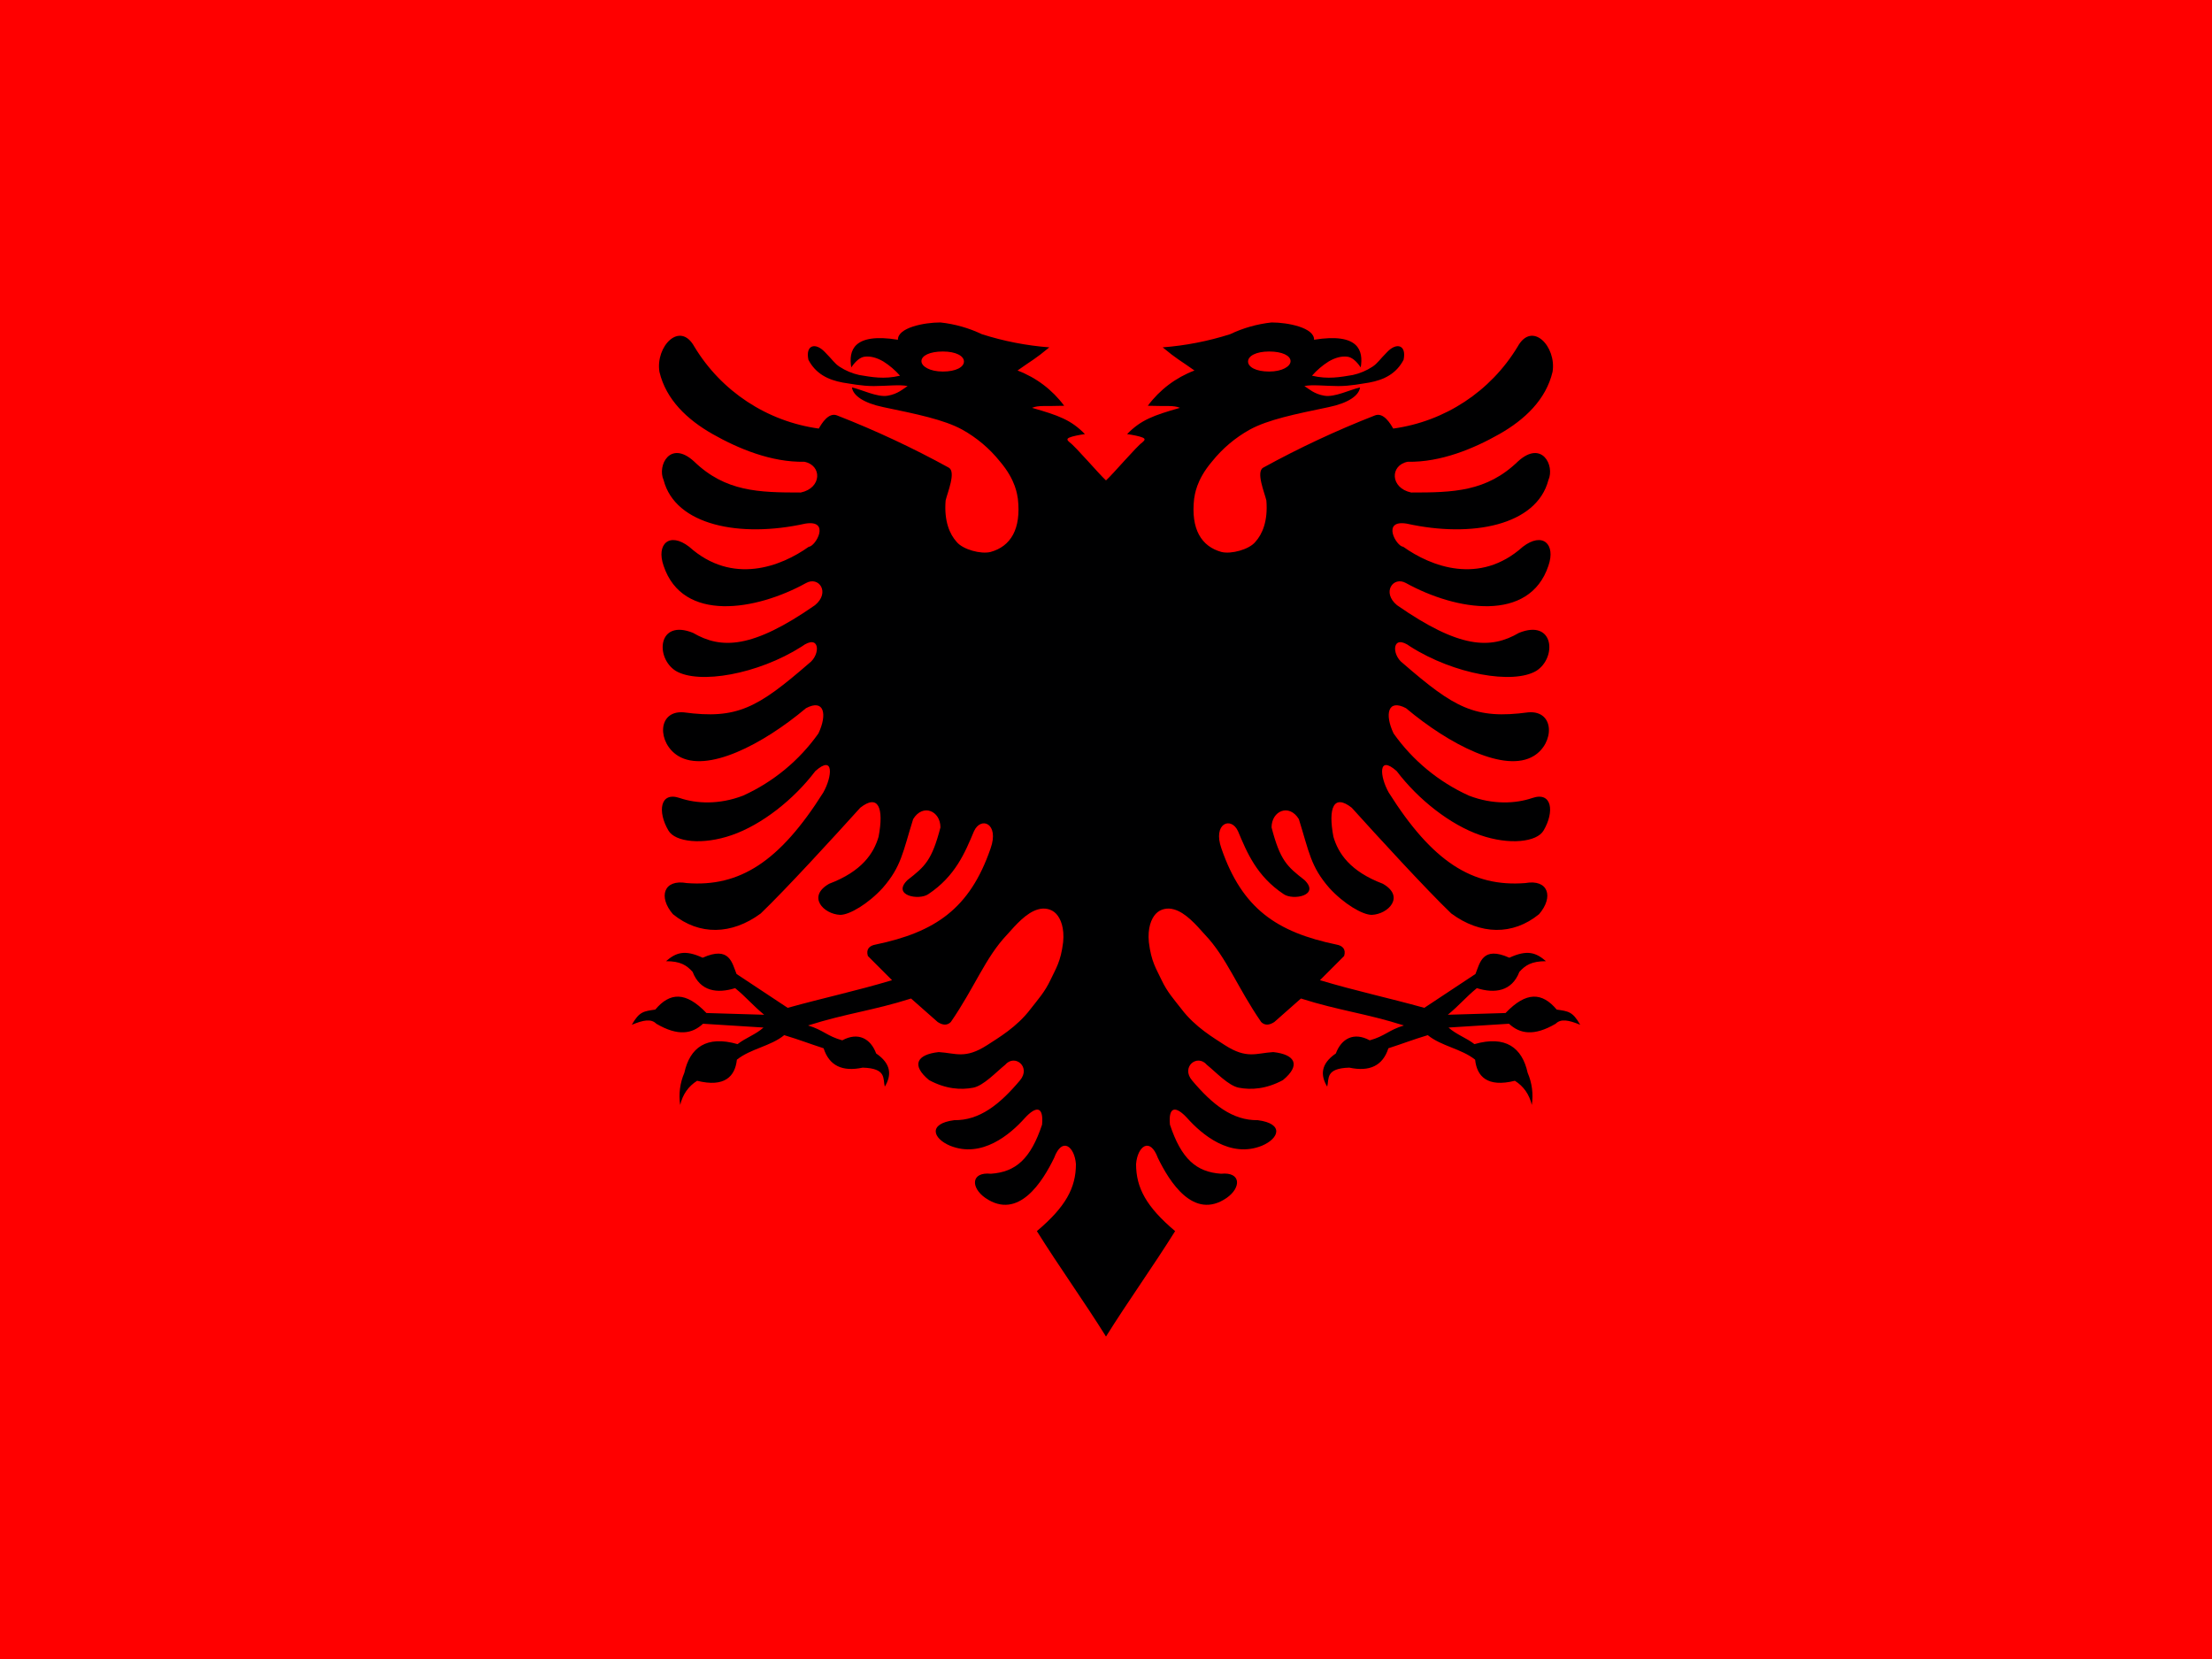
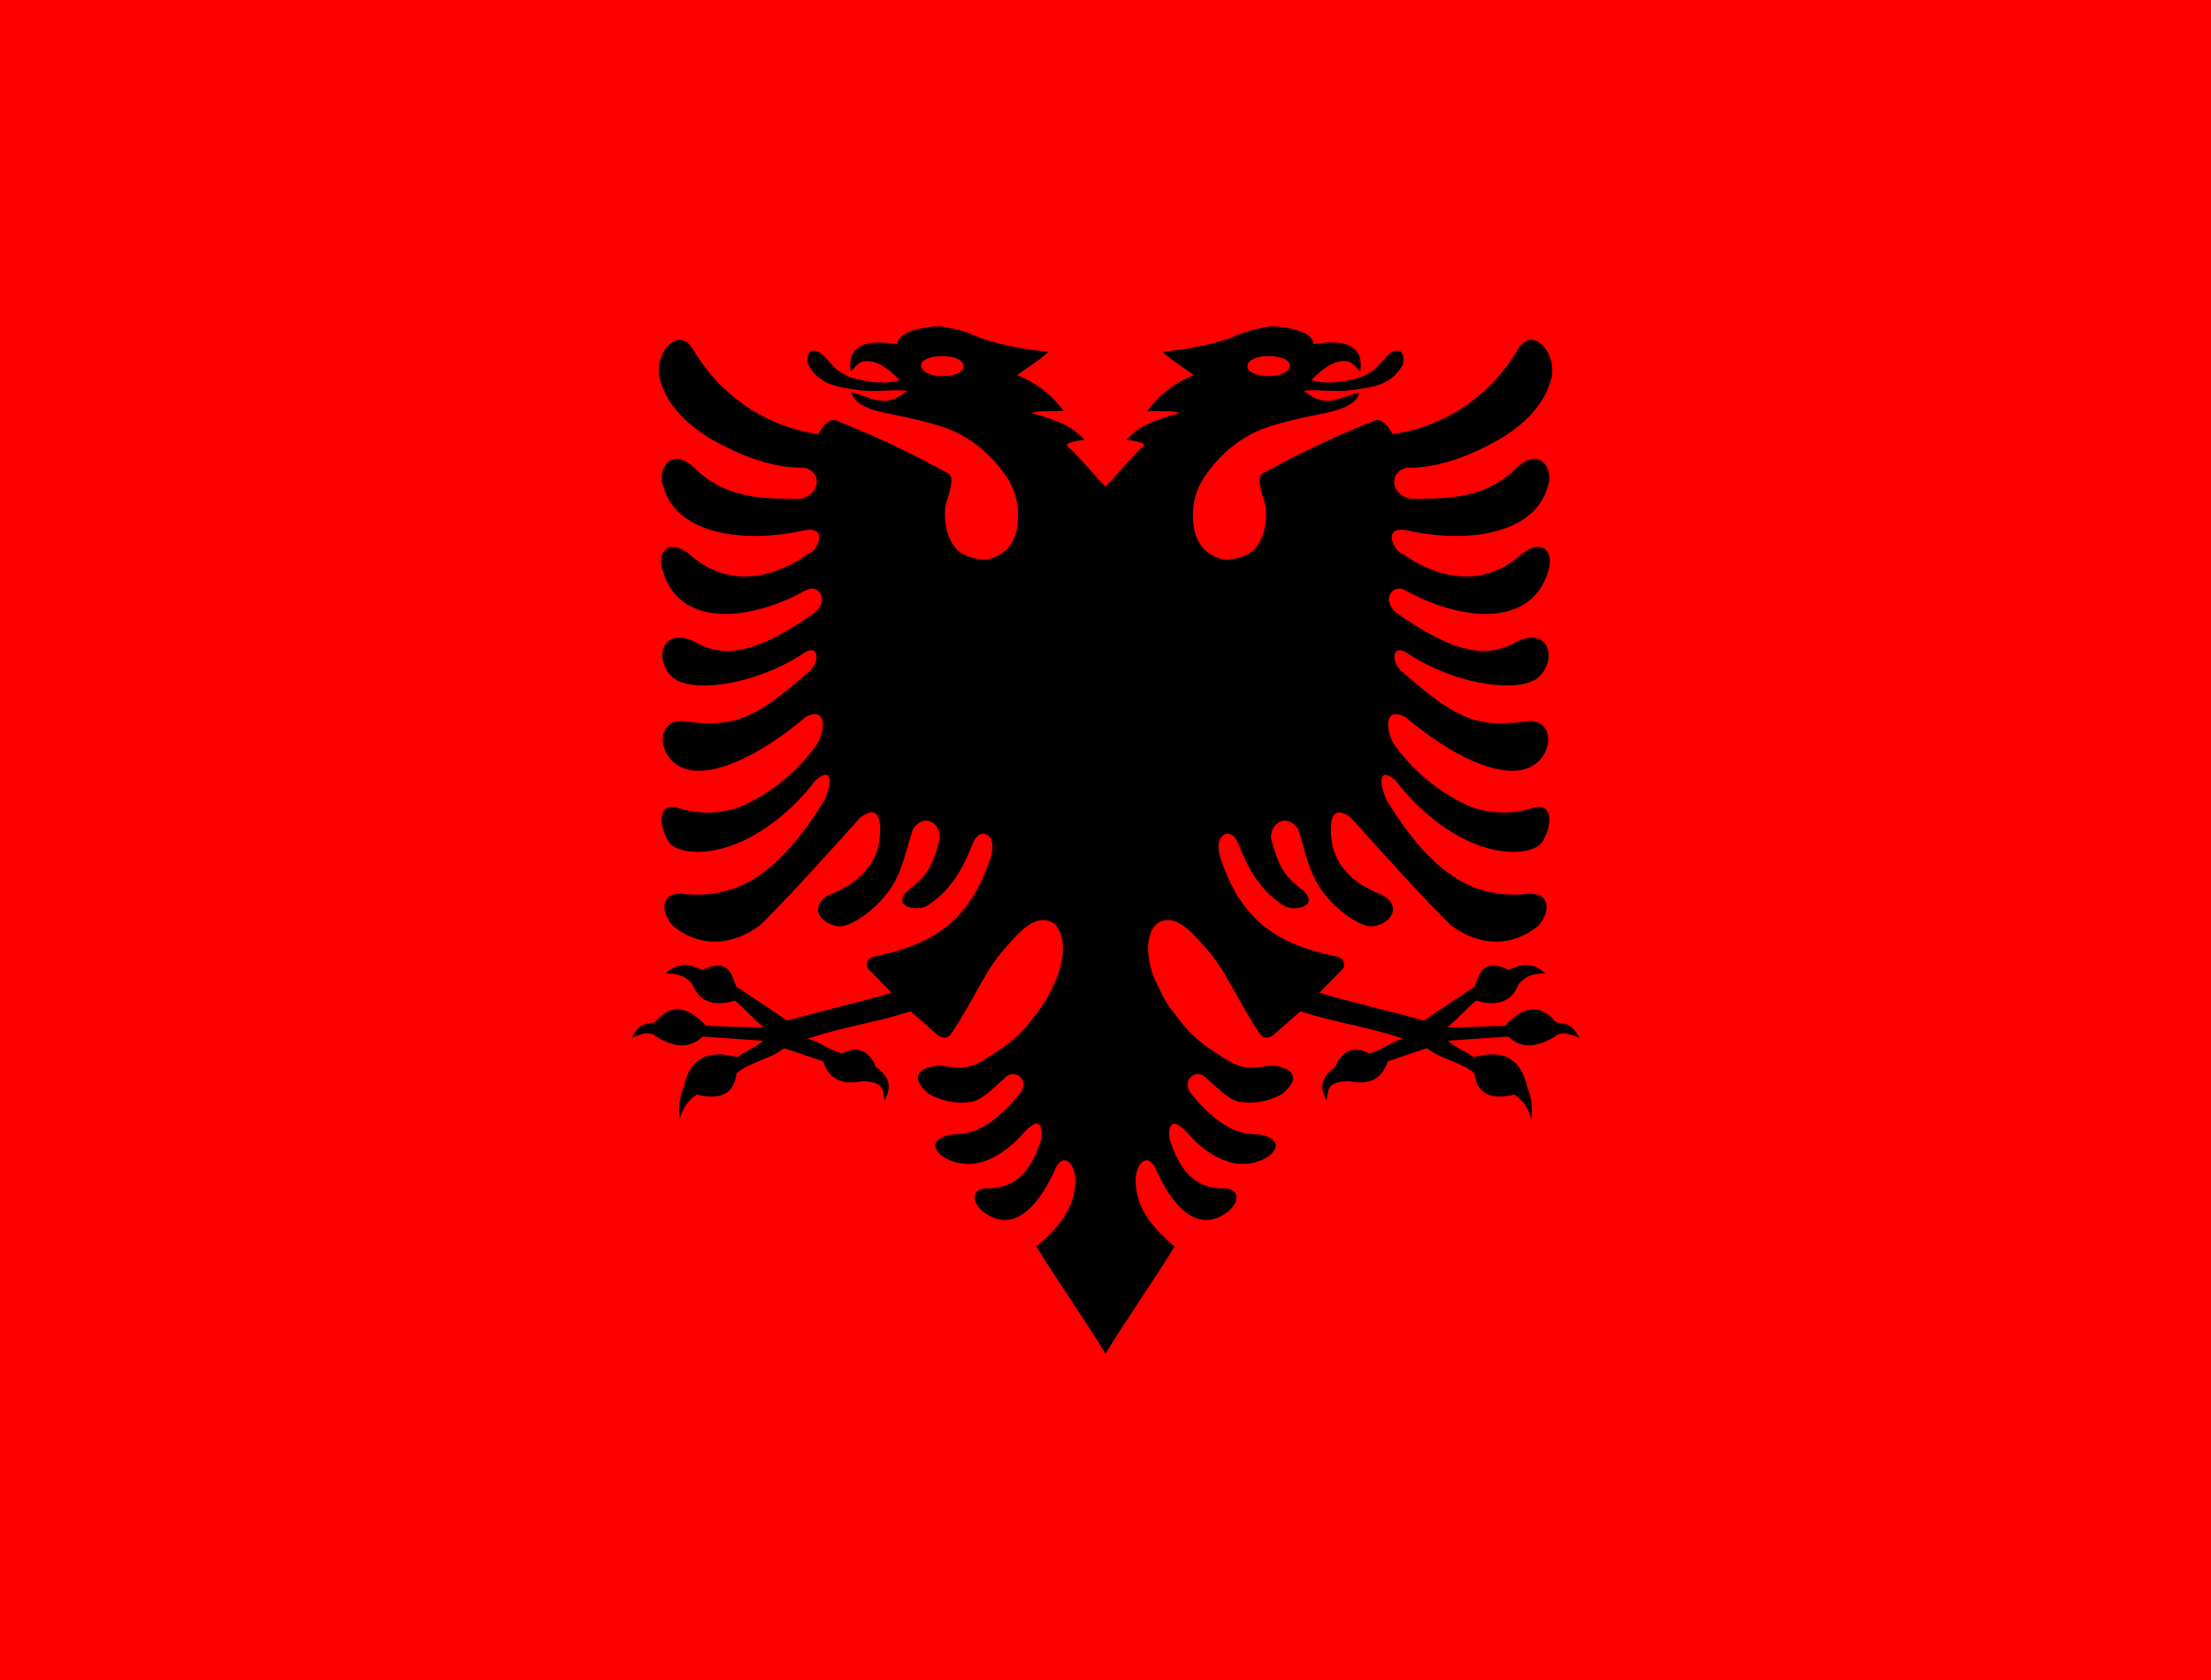
- <svg xmlns="http://www.w3.org/2000/svg" xmlns:xlink="http://www.w3.org/1999/xlink" id="flag-icons-al" viewBox="0 0 640 480">
-   <path fill="red" d="M0 0h640v480H0z" />
-   <path id="al-a" fill="#000001" d="M272 93.3c-4.6 0-12.3 1.5-12.2 5-13-2.1-14.3 3.2-13.5 8q2-2.9 3.9-3.1 2.5-.3 5.4 1.4a22 22 0 0 1 4.8 4.1c-4.6 1.1-8.2.4-11.8-.2a17 17 0 0 1-5.7-2.4c-1.5-1-2-2-4.3-4.3-2.7-2.8-5.6-2-4.7 2.3 2.1 4 5.6 5.8 10 6.6 2.1.3 5.3 1 8.9 1s7.6-.5 9.8 0c-1.3.8-2.8 2.3-5.8 2.8s-7.5-1.8-10.3-2.4c.3 2.3 3.3 4.5 9.1 5.7 9.6 2 17.5 3.6 22.8 6.5a37 37 0 0 1 10.9 9.2c4.7 5.5 5 9.8 5.2 10.8 1 8.8-2.1 13.8-7.9 15.4-2.8.7-8-.7-9.8-2.9-2-2.2-3.7-6-3.2-12 .5-2.2 3.1-8.3.9-9.5a274 274 0 0 0-32.3-15.1c-2.5-1-4.5 2.4-5.3 3.8a50 50 0 0 1-36-23.7c-4.2-7.6-11.3 0-10.1 7.3 1.9 8 8 13.8 15.4 18s17 8.2 26.5 8c5.2 1 5.1 7.6-1 8.9-12.1 0-21.8-.2-30.9-9-6.9-6.3-10.7 1.2-8.8 5.4 3.4 13.1 22.1 16.8 41 12.6 7.4-1.2 3 6.6 1 6.7-8 5.7-22.1 11.2-34.6 0-5.7-4.4-9.6-.8-7.4 5.5 5.5 16.5 26.7 13 41.2 5 3.7-2.1 7.1 2.7 2.6 6.4-18.1 12.6-27.1 12.8-35.3 8-10.2-4.1-11 7.2-5 11 6.7 4 23.8 1 36.4-7 5.4-4 5.6 2.3 2.2 4.8-14.9 12.9-20.8 16.3-36.3 14.2-7.7-.6-7.6 8.9-1.6 12.6 8.3 5.1 24.5-3.3 37-13.8 5.3-2.8 6.2 1.8 3.6 7.3a54 54 0 0 1-21.8 18c-7 2.7-13.6 2.3-18.3.7-5.8-2-6.5 4-3.3 9.4 1.9 3.3 9.8 4.3 18.4 1.3s17.8-10.2 24.1-18.5c5.5-4.9 4.9 1.6 2.3 6.2-12.6 20-24.2 27.4-39.5 26.2-6.7-1.2-8.3 4-4 9 7.6 6.2 17 6 25.4-.2 7.3-7 21.4-22.4 28.8-30.6 5.2-4.1 6.9 0 5.3 8.4-1.4 4.8-4.8 10-14.3 13.6-6.5 3.7-1.6 8.8 3.2 9 2.7 0 8.1-3.2 12.3-7.8 5.4-6.2 5.8-10.3 8.8-19.9 2.8-4.6 7.9-2.4 7.9 2.4-2.5 9.6-4.5 11.3-9.5 15.2-4.7 4.5 3.3 6 6 4.1 7.8-5.2 10.6-12 13.2-18.2 2-4.4 7.4-2.3 4.8 5-6 17.4-16 24.2-33.3 27.8-1.7.3-2.8 1.3-2.2 3.3l7 7c-10.7 3.2-19.4 5-30.2 8l-14.8-9.8c-1.3-3.2-2-8.2-9.8-4.7-5.2-2.4-7.7-1.5-10.6 1 4.2 0 6 1.2 7.7 3.1 2.2 5.7 7.2 6.3 12.3 4.7 3.3 2.7 5 4.9 8.4 7.7l-16.7-.5c-6-6.3-10.6-6-14.8-1-3.3.5-4.6.5-6.8 4.4 3.4-1.4 5.6-1.8 7.1-.3 6.3 3.7 10.4 2.9 13.5 0l17.5 1.1c-2.2 2-5.2 3-7.5 4.8-9-2.6-13.8 1-15.4 8.3a17 17 0 0 0-1.2 9.3q1.1-4.6 4.9-7c8 2 11-1.3 11.5-6.1 4-3.2 9.8-3.9 13.7-7.1 4.6 1.4 6.8 2.3 11.4 3.8q2.4 7.5 11.3 5.6c7 .2 5.8 3.2 6.4 5.5 2-3.3 1.9-6.6-2.5-9.6-1.6-4.3-5.2-6.3-9.8-3.8-4.4-1.2-5.5-3-9.9-4.3 11-3.5 18.8-4.3 29.8-7.8l7.7 6.8q2.3 1.5 3.8 0c6.9-10 10-18.7 16.3-25.3 2.5-2.8 5.6-6.4 9-7.3 1.7-.5 3.8-.2 5.2 1.3 1.3 1.4 2.4 4.1 2 8.2-.7 5.7-2.1 7.6-3.7 11s-3.6 5.6-5.7 8.3c-4 5.3-9.4 8.4-12.6 10.5-6.4 4.1-9 2.3-14 2-6.4.7-8 3.8-2.8 8.1 4.8 2.6 9.2 2.9 12.8 2.2 3-.6 6.6-4.5 9.2-6.6 2.8-3.3 7.6.6 4.3 4.5-5.9 7-11.7 11.6-19 11.5-7.7 1-6.2 5.3-1.2 7.4 9.2 3.7 17.4-3.3 21.6-8 3.2-3.5 5.5-3.6 5 1.9-3.3 9.9-7.6 13.7-14.8 14.2-5.8-.6-5.9 4-1.6 7 9.6 6.6 16.6-4.8 19.9-11.6 2.3-6.2 5.9-3.3 6.3 1.8 0 6.9-3 12.4-11.3 19.4 6.3 10.1 13.7 20.4 20 30.5l19.2-214L320 139c-2-1.8-8.8-9.8-10.5-11-.7-.6-1-1-.1-1.4s3-.8 4.5-1c-4-4.1-7.6-5.4-15.3-7.6 1.9-.8 3.7-.4 9.3-.6a30 30 0 0 0-13.5-10.2c4.2-3 5-3.2 9.2-6.7a86 86 0 0 1-19.5-3.8 37 37 0 0 0-12-3.4zm.8 8.4c3.8 0 6.1 1.3 6.1 2.9s-2.3 2.9-6.1 2.9-6.2-1.5-6.2-3c0-1.6 2.4-2.8 6.2-2.8" />
-   <use xlink:href="#al-a" width="100%" height="100%" transform="matrix(-1 0 0 1 640 0)" />
+ <svg xmlns="http://www.w3.org/2000/svg" width="25px" height="px" viewBox="0 0 25 19" version="1.1">
+   <g id="surface1">
+     <rect x="0" y="0" width="25" height="19" style="fill:rgb(100%,0%,0%);fill-opacity:1;stroke:none;" />
+     <path style=" stroke:none;fill-rule:nonzero;fill:rgb(0%,0%,0.392%);fill-opacity:1;" d="M 10.625 3.691 C 10.445 3.691 10.145 3.754 10.148 3.891 C 9.641 3.809 9.59 4.02 9.621 4.207 C 9.672 4.133 9.723 4.09 9.773 4.086 C 9.84 4.078 9.91 4.094 9.984 4.141 C 10.055 4.184 10.117 4.238 10.172 4.301 C 9.992 4.348 9.852 4.32 9.711 4.293 C 9.633 4.277 9.555 4.246 9.488 4.199 C 9.43 4.16 9.41 4.121 9.32 4.031 C 9.215 3.918 9.102 3.949 9.137 4.121 C 9.219 4.277 9.355 4.352 9.527 4.383 C 9.609 4.395 9.734 4.422 9.875 4.422 C 10.016 4.422 10.172 4.402 10.258 4.422 C 10.207 4.453 10.148 4.512 10.031 4.531 C 9.914 4.551 9.738 4.461 9.629 4.438 C 9.641 4.527 9.758 4.617 9.984 4.664 C 10.359 4.742 10.668 4.805 10.875 4.922 C 11.039 5.012 11.184 5.137 11.301 5.285 C 11.484 5.504 11.496 5.672 11.504 5.711 C 11.543 6.059 11.422 6.258 11.195 6.32 C 11.086 6.348 10.883 6.293 10.812 6.207 C 10.734 6.121 10.668 5.969 10.688 5.73 C 10.707 5.645 10.809 5.402 10.723 5.355 C 10.316 5.129 9.895 4.93 9.461 4.758 C 9.363 4.719 9.285 4.852 9.254 4.91 C 8.668 4.828 8.152 4.48 7.848 3.969 C 7.684 3.668 7.406 3.969 7.453 4.258 C 7.527 4.574 7.766 4.805 8.055 4.973 C 8.344 5.137 8.719 5.297 9.09 5.289 C 9.293 5.328 9.289 5.59 9.051 5.641 C 8.578 5.641 8.199 5.633 7.844 5.285 C 7.574 5.035 7.426 5.332 7.5 5.5 C 7.633 6.016 8.363 6.164 9.102 5.996 C 9.391 5.949 9.219 6.258 9.141 6.262 C 8.828 6.488 8.277 6.707 7.789 6.262 C 7.566 6.09 7.414 6.23 7.5 6.48 C 7.715 7.133 8.543 6.996 9.109 6.676 C 9.254 6.594 9.387 6.785 9.211 6.93 C 8.504 7.43 8.152 7.438 7.832 7.246 C 7.434 7.086 7.402 7.531 7.637 7.684 C 7.898 7.84 8.566 7.723 9.059 7.406 C 9.27 7.246 9.277 7.496 9.145 7.598 C 8.562 8.105 8.332 8.242 7.727 8.156 C 7.426 8.133 7.43 8.512 7.664 8.656 C 7.988 8.859 8.621 8.527 9.109 8.109 C 9.316 8 9.352 8.184 9.25 8.398 C 9.035 8.711 8.738 8.957 8.398 9.113 C 8.125 9.219 7.867 9.203 7.684 9.141 C 7.457 9.062 7.43 9.297 7.555 9.512 C 7.629 9.641 7.938 9.684 8.273 9.562 C 8.609 9.445 8.969 9.16 9.215 8.832 C 9.43 8.637 9.406 8.895 9.305 9.078 C 8.812 9.867 8.359 10.16 7.762 10.113 C 7.5 10.066 7.438 10.273 7.605 10.469 C 7.902 10.715 8.27 10.707 8.598 10.461 C 8.883 10.184 9.434 9.574 9.723 9.25 C 9.926 9.09 9.992 9.25 9.93 9.582 C 9.875 9.773 9.742 9.98 9.371 10.121 C 9.117 10.27 9.309 10.469 9.496 10.477 C 9.602 10.477 9.812 10.352 9.977 10.168 C 10.188 9.922 10.203 9.762 10.32 9.383 C 10.43 9.199 10.629 9.285 10.629 9.477 C 10.531 9.855 10.453 9.922 10.258 10.078 C 10.074 10.258 10.387 10.316 10.492 10.238 C 10.797 10.035 10.906 9.766 11.008 9.52 C 11.086 9.344 11.297 9.43 11.195 9.719 C 10.961 10.406 10.57 10.676 9.895 10.816 C 9.828 10.828 9.785 10.871 9.809 10.949 L 10.082 11.227 C 9.664 11.352 9.324 11.422 8.902 11.543 L 8.324 11.156 C 8.273 11.027 8.246 10.828 7.941 10.969 C 7.738 10.875 7.641 10.91 7.527 11.008 C 7.691 11.008 7.762 11.055 7.828 11.129 C 7.914 11.355 8.109 11.379 8.309 11.316 C 8.438 11.422 8.504 11.512 8.637 11.621 L 7.984 11.602 C 7.75 11.352 7.57 11.363 7.406 11.562 C 7.277 11.582 7.227 11.582 7.141 11.738 C 7.273 11.68 7.359 11.664 7.418 11.723 C 7.664 11.871 7.824 11.84 7.945 11.723 L 8.629 11.77 C 8.543 11.848 8.426 11.887 8.336 11.957 C 7.984 11.855 7.797 11.996 7.734 12.285 C 7.684 12.402 7.668 12.531 7.688 12.656 C 7.715 12.535 7.781 12.441 7.879 12.379 C 8.191 12.457 8.309 12.328 8.328 12.137 C 8.484 12.008 8.711 11.98 8.863 11.855 C 9.043 11.91 9.129 11.945 9.309 12.004 C 9.371 12.203 9.52 12.277 9.75 12.227 C 10.023 12.234 9.977 12.355 10 12.445 C 10.078 12.312 10.074 12.184 9.902 12.066 C 9.84 11.895 9.699 11.816 9.52 11.914 C 9.348 11.867 9.305 11.797 9.133 11.746 C 9.562 11.605 9.867 11.574 10.297 11.438 L 10.598 11.703 C 10.656 11.746 10.707 11.746 10.746 11.703 C 11.016 11.309 11.137 10.965 11.383 10.703 C 11.48 10.594 11.602 10.449 11.734 10.414 C 11.801 10.395 11.883 10.406 11.938 10.465 C 11.988 10.52 12.031 10.629 12.016 10.789 C 11.988 11.016 11.934 11.09 11.871 11.227 C 11.809 11.359 11.73 11.449 11.648 11.555 C 11.492 11.766 11.281 11.887 11.156 11.969 C 10.906 12.133 10.805 12.062 10.609 12.051 C 10.359 12.078 10.297 12.199 10.5 12.371 C 10.688 12.473 10.859 12.484 11 12.457 C 11.117 12.434 11.258 12.277 11.359 12.195 C 11.469 12.066 11.656 12.219 11.527 12.375 C 11.297 12.652 11.07 12.832 10.785 12.828 C 10.484 12.867 10.543 13.039 10.738 13.121 C 11.098 13.27 11.418 12.992 11.582 12.805 C 11.707 12.668 11.797 12.664 11.777 12.879 C 11.648 13.273 11.48 13.422 11.199 13.441 C 10.973 13.418 10.969 13.602 11.137 13.719 C 11.512 13.98 11.785 13.531 11.914 13.262 C 12.004 13.016 12.145 13.129 12.16 13.332 C 12.16 13.605 12.043 13.824 11.719 14.098 C 11.965 14.5 12.254 14.906 12.5 15.309 L 13.25 6.836 L 12.5 5.504 C 12.422 5.43 12.156 5.113 12.09 5.066 C 12.062 5.043 12.051 5.027 12.086 5.012 C 12.121 4.996 12.203 4.98 12.262 4.973 C 12.105 4.809 11.965 4.758 11.664 4.672 C 11.738 4.641 11.809 4.656 12.027 4.648 C 11.895 4.465 11.711 4.324 11.5 4.242 C 11.664 4.125 11.695 4.117 11.859 3.977 C 11.602 3.957 11.344 3.906 11.098 3.828 C 10.949 3.758 10.793 3.711 10.629 3.691 Z M 10.656 4.027 C 10.805 4.027 10.895 4.078 10.895 4.141 C 10.895 4.203 10.805 4.254 10.656 4.254 C 10.508 4.254 10.414 4.195 10.414 4.137 C 10.414 4.074 10.508 4.027 10.656 4.027 " />
+     <path style=" stroke:none;fill-rule:nonzero;fill:rgb(0%,0%,0.392%);fill-opacity:1;" d="M 14.375 3.691 C 14.555 3.691 14.855 3.754 14.852 3.891 C 15.359 3.809 15.41 4.02 15.379 4.207 C 15.328 4.133 15.277 4.09 15.227 4.086 C 15.16 4.078 15.09 4.094 15.016 4.141 C 14.945 4.184 14.883 4.238 14.828 4.301 C 15.008 4.348 15.148 4.32 15.289 4.293 C 15.367 4.277 15.445 4.246 15.512 4.199 C 15.57 4.16 15.59 4.121 15.68 4.031 C 15.785 3.918 15.898 3.949 15.863 4.121 C 15.781 4.277 15.645 4.352 15.473 4.383 C 15.391 4.395 15.266 4.422 15.125 4.422 C 14.984 4.422 14.828 4.402 14.742 4.422 C 14.793 4.453 14.852 4.512 14.969 4.531 C 15.086 4.551 15.262 4.461 15.371 4.438 C 15.359 4.527 15.242 4.617 15.016 4.664 C 14.641 4.742 14.332 4.805 14.125 4.922 C 13.961 5.012 13.816 5.137 13.699 5.285 C 13.516 5.504 13.504 5.672 13.496 5.711 C 13.457 6.059 13.578 6.258 13.805 6.32 C 13.914 6.348 14.117 6.293 14.188 6.207 C 14.266 6.121 14.332 5.969 14.312 5.73 C 14.293 5.645 14.191 5.402 14.277 5.355 C 14.684 5.129 15.105 4.93 15.539 4.758 C 15.637 4.719 15.715 4.852 15.746 4.91 C 16.332 4.828 16.848 4.48 17.152 3.969 C 17.316 3.668 17.594 3.969 17.547 4.258 C 17.473 4.574 17.234 4.805 16.945 4.973 C 16.656 5.137 16.281 5.297 15.91 5.289 C 15.707 5.328 15.711 5.59 15.949 5.641 C 16.422 5.641 16.801 5.633 17.156 5.285 C 17.426 5.035 17.574 5.332 17.5 5.5 C 17.367 6.016 16.637 6.164 15.898 5.996 C 15.609 5.949 15.781 6.258 15.859 6.262 C 16.172 6.488 16.723 6.707 17.211 6.262 C 17.434 6.09 17.586 6.23 17.5 6.48 C 17.285 7.133 16.457 6.996 15.891 6.676 C 15.746 6.594 15.613 6.785 15.789 6.93 C 16.496 7.43 16.848 7.438 17.168 7.246 C 17.566 7.086 17.598 7.531 17.363 7.684 C 17.102 7.84 16.434 7.723 15.941 7.406 C 15.73 7.246 15.723 7.496 15.855 7.598 C 16.438 8.105 16.668 8.242 17.273 8.156 C 17.574 8.133 17.57 8.512 17.336 8.656 C 17.012 8.859 16.379 8.527 15.891 8.109 C 15.684 8 15.648 8.184 15.75 8.398 C 15.965 8.711 16.262 8.957 16.602 9.113 C 16.875 9.219 17.133 9.203 17.316 9.141 C 17.543 9.062 17.57 9.297 17.445 9.512 C 17.371 9.641 17.062 9.684 16.727 9.562 C 16.391 9.445 16.031 9.16 15.785 8.832 C 15.57 8.637 15.594 8.895 15.695 9.078 C 16.188 9.867 16.641 10.16 17.238 10.113 C 17.5 10.066 17.562 10.273 17.395 10.469 C 17.098 10.715 16.73 10.707 16.402 10.461 C 16.117 10.184 15.566 9.574 15.277 9.25 C 15.074 9.09 15.008 9.25 15.07 9.582 C 15.125 9.773 15.258 9.98 15.629 10.121 C 15.883 10.27 15.691 10.469 15.504 10.477 C 15.398 10.477 15.188 10.352 15.023 10.168 C 14.812 9.922 14.797 9.762 14.68 9.383 C 14.57 9.199 14.371 9.285 14.371 9.477 C 14.469 9.855 14.547 9.922 14.742 10.078 C 14.926 10.258 14.613 10.316 14.508 10.238 C 14.203 10.035 14.094 9.766 13.992 9.52 C 13.914 9.344 13.703 9.43 13.805 9.719 C 14.039 10.406 14.43 10.676 15.105 10.816 C 15.172 10.828 15.215 10.871 15.191 10.949 L 14.918 11.227 C 15.336 11.352 15.676 11.422 16.098 11.543 L 16.676 11.156 C 16.727 11.027 16.754 10.828 17.059 10.969 C 17.262 10.875 17.359 10.91 17.473 11.008 C 17.309 11.008 17.238 11.055 17.172 11.129 C 17.086 11.355 16.891 11.379 16.691 11.316 C 16.562 11.422 16.496 11.512 16.363 11.621 L 17.016 11.602 C 17.25 11.352 17.43 11.363 17.594 11.562 C 17.723 11.582 17.773 11.582 17.859 11.738 C 17.727 11.68 17.641 11.664 17.582 11.723 C 17.336 11.871 17.176 11.84 17.055 11.723 L 16.371 11.77 C 16.457 11.848 16.574 11.887 16.664 11.957 C 17.016 11.855 17.203 11.996 17.266 12.285 C 17.316 12.402 17.332 12.531 17.312 12.656 C 17.285 12.535 17.219 12.441 17.121 12.379 C 16.809 12.457 16.691 12.328 16.672 12.137 C 16.516 12.008 16.289 11.98 16.137 11.855 C 15.957 11.91 15.871 11.945 15.691 12.004 C 15.629 12.203 15.48 12.277 15.25 12.227 C 14.977 12.234 15.023 12.355 15 12.445 C 14.922 12.312 14.926 12.184 15.098 12.066 C 15.16 11.895 15.301 11.816 15.48 11.914 C 15.652 11.867 15.695 11.797 15.867 11.746 C 15.438 11.605 15.133 11.574 14.703 11.438 L 14.402 11.703 C 14.344 11.746 14.293 11.746 14.254 11.703 C 13.984 11.309 13.863 10.965 13.617 10.703 C 13.52 10.594 13.398 10.449 13.266 10.414 C 13.199 10.395 13.117 10.406 13.062 10.465 C 13.012 10.52 12.969 10.629 12.984 10.789 C 13.012 11.016 13.066 11.09 13.129 11.227 C 13.191 11.359 13.27 11.449 13.352 11.555 C 13.508 11.766 13.719 11.887 13.844 11.969 C 14.094 12.133 14.195 12.062 14.391 12.051 C 14.641 12.078 14.703 12.199 14.5 12.371 C 14.312 12.473 14.141 12.484 14 12.457 C 13.883 12.434 13.742 12.277 13.641 12.195 C 13.531 12.066 13.344 12.219 13.473 12.375 C 13.703 12.652 13.93 12.832 14.215 12.828 C 14.516 12.867 14.457 13.039 14.262 13.121 C 13.902 13.27 13.582 12.992 13.418 12.805 C 13.293 12.668 13.203 12.664 13.223 12.879 C 13.352 13.273 13.52 13.422 13.801 13.441 C 14.027 13.418 14.031 13.602 13.863 13.719 C 13.488 13.98 13.215 13.531 13.086 13.262 C 12.996 13.016 12.855 13.129 12.84 13.332 C 12.84 13.605 12.957 13.824 13.281 14.098 C 13.035 14.5 12.746 14.906 12.5 15.309 L 11.75 6.836 L 12.5 5.504 C 12.578 5.43 12.844 5.113 12.91 5.066 C 12.938 5.043 12.949 5.027 12.914 5.012 C 12.879 4.996 12.797 4.98 12.738 4.973 C 12.895 4.809 13.035 4.758 13.336 4.672 C 13.262 4.641 13.191 4.656 12.973 4.648 C 13.105 4.465 13.289 4.324 13.5 4.242 C 13.336 4.125 13.305 4.117 13.141 3.977 C 13.398 3.957 13.656 3.906 13.902 3.828 C 14.051 3.758 14.207 3.711 14.371 3.691 Z M 14.344 4.027 C 14.195 4.027 14.105 4.078 14.105 4.141 C 14.105 4.203 14.195 4.254 14.344 4.254 C 14.492 4.254 14.586 4.195 14.586 4.137 C 14.586 4.074 14.492 4.027 14.344 4.027 " />
+   </g>
</svg>
